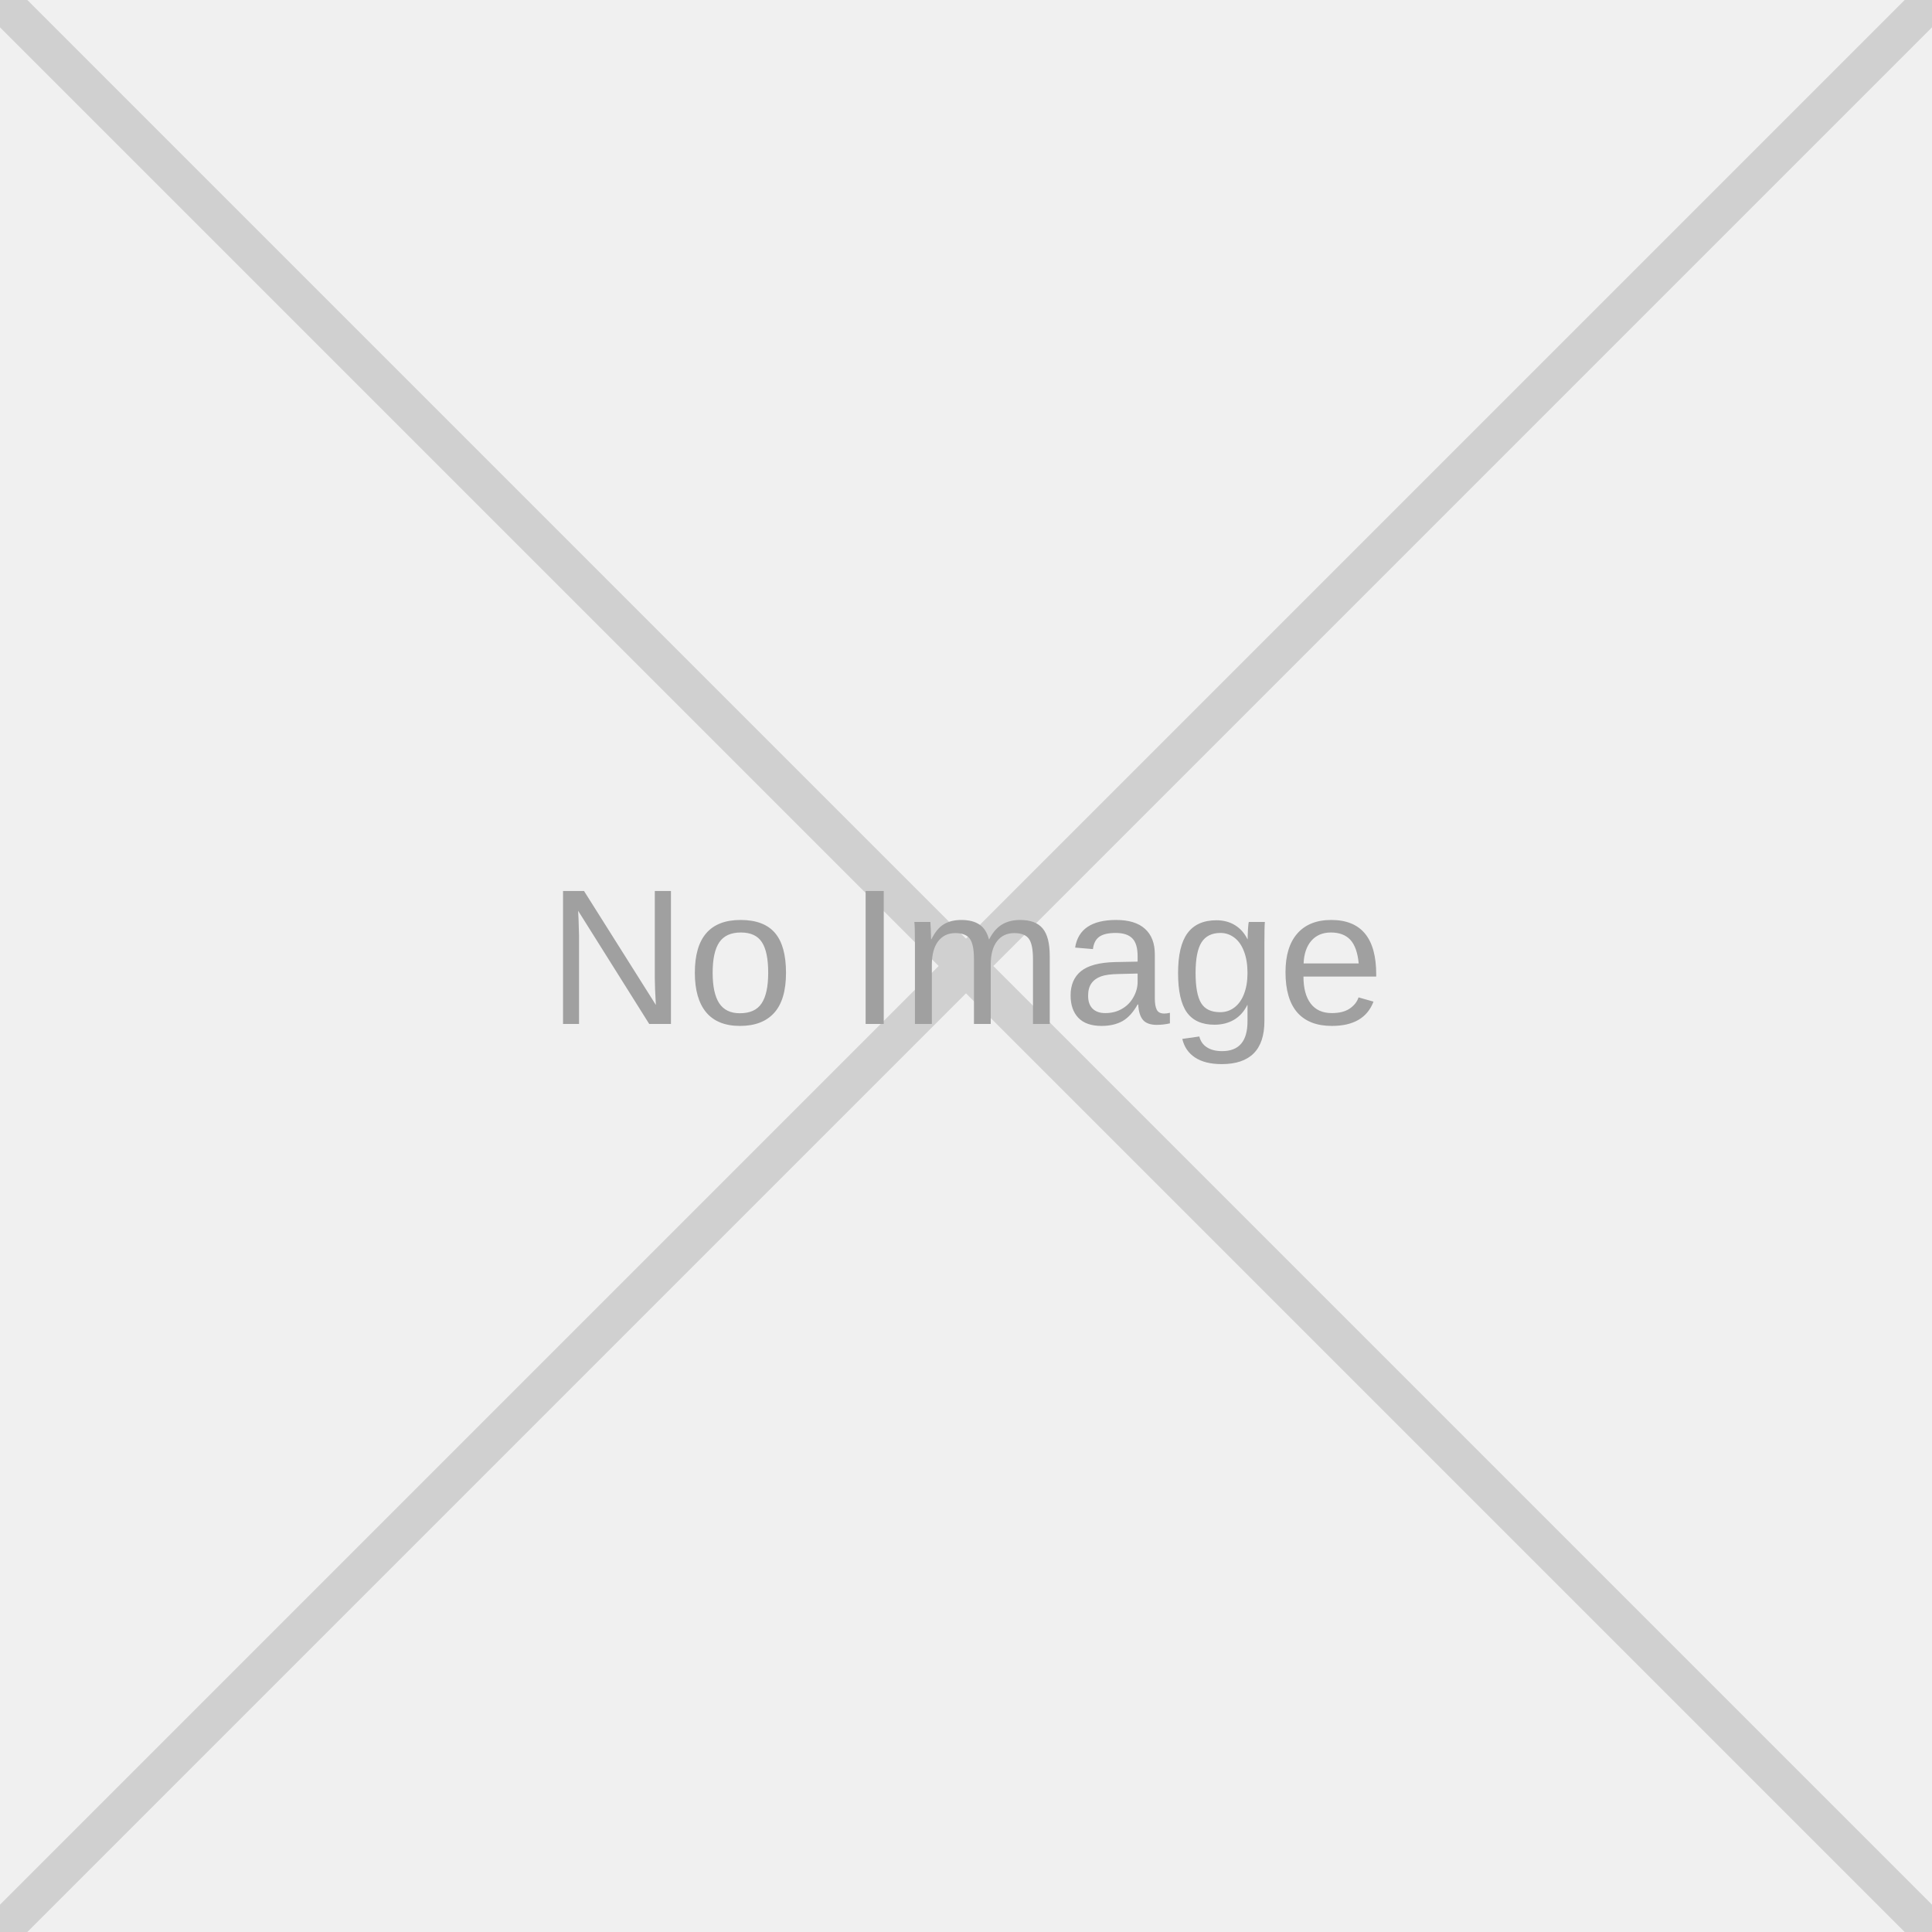
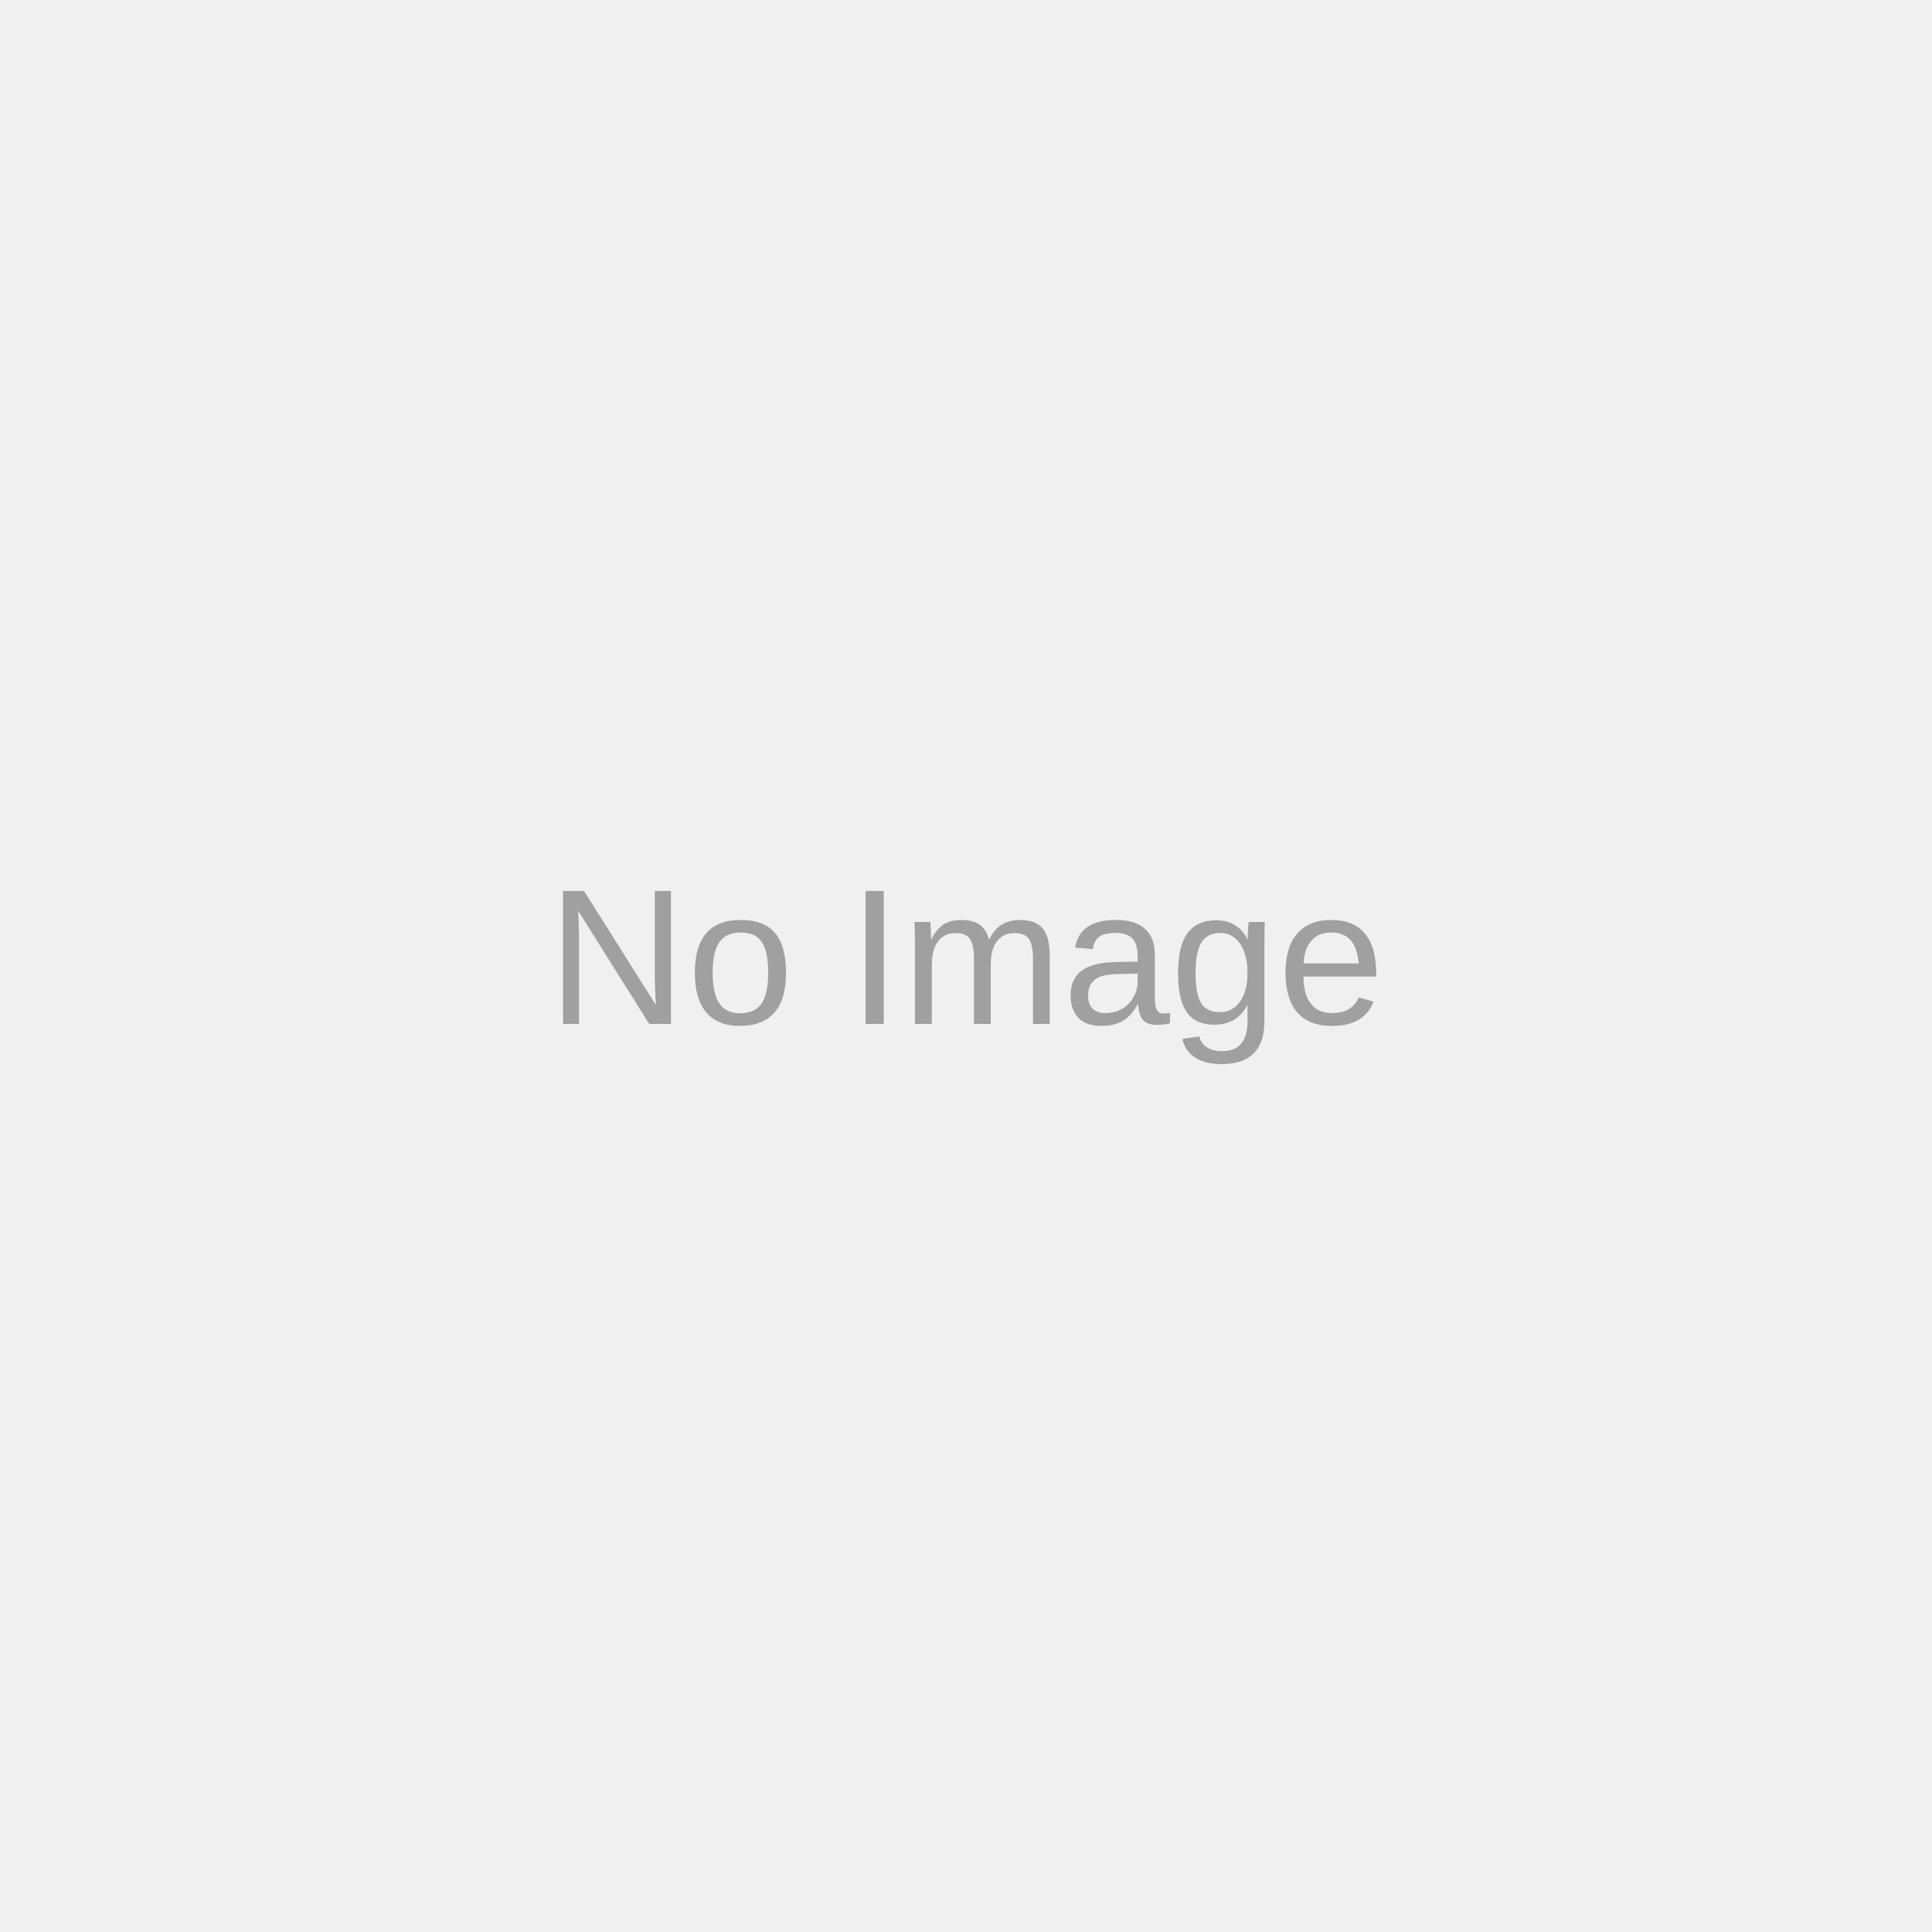
<svg xmlns="http://www.w3.org/2000/svg" width="200px" height="200px" viewBox="0 0 200 200">
  <rect width="100%" height="100%" fill="#f0f0f0" />
-   <line x1="0" y1="0" x2="200" y2="200" stroke="#d0d0d0" stroke-width="4" />
-   <line x1="200" y1="0" x2="0" y2="200" stroke="#d0d0d0" stroke-width="4" />
  <text x="50%" y="50%" font-family="Arial, sans-serif" font-size="20" dy=".3em" text-anchor="middle" fill="#a0a0a0">No Image</text>
</svg>
